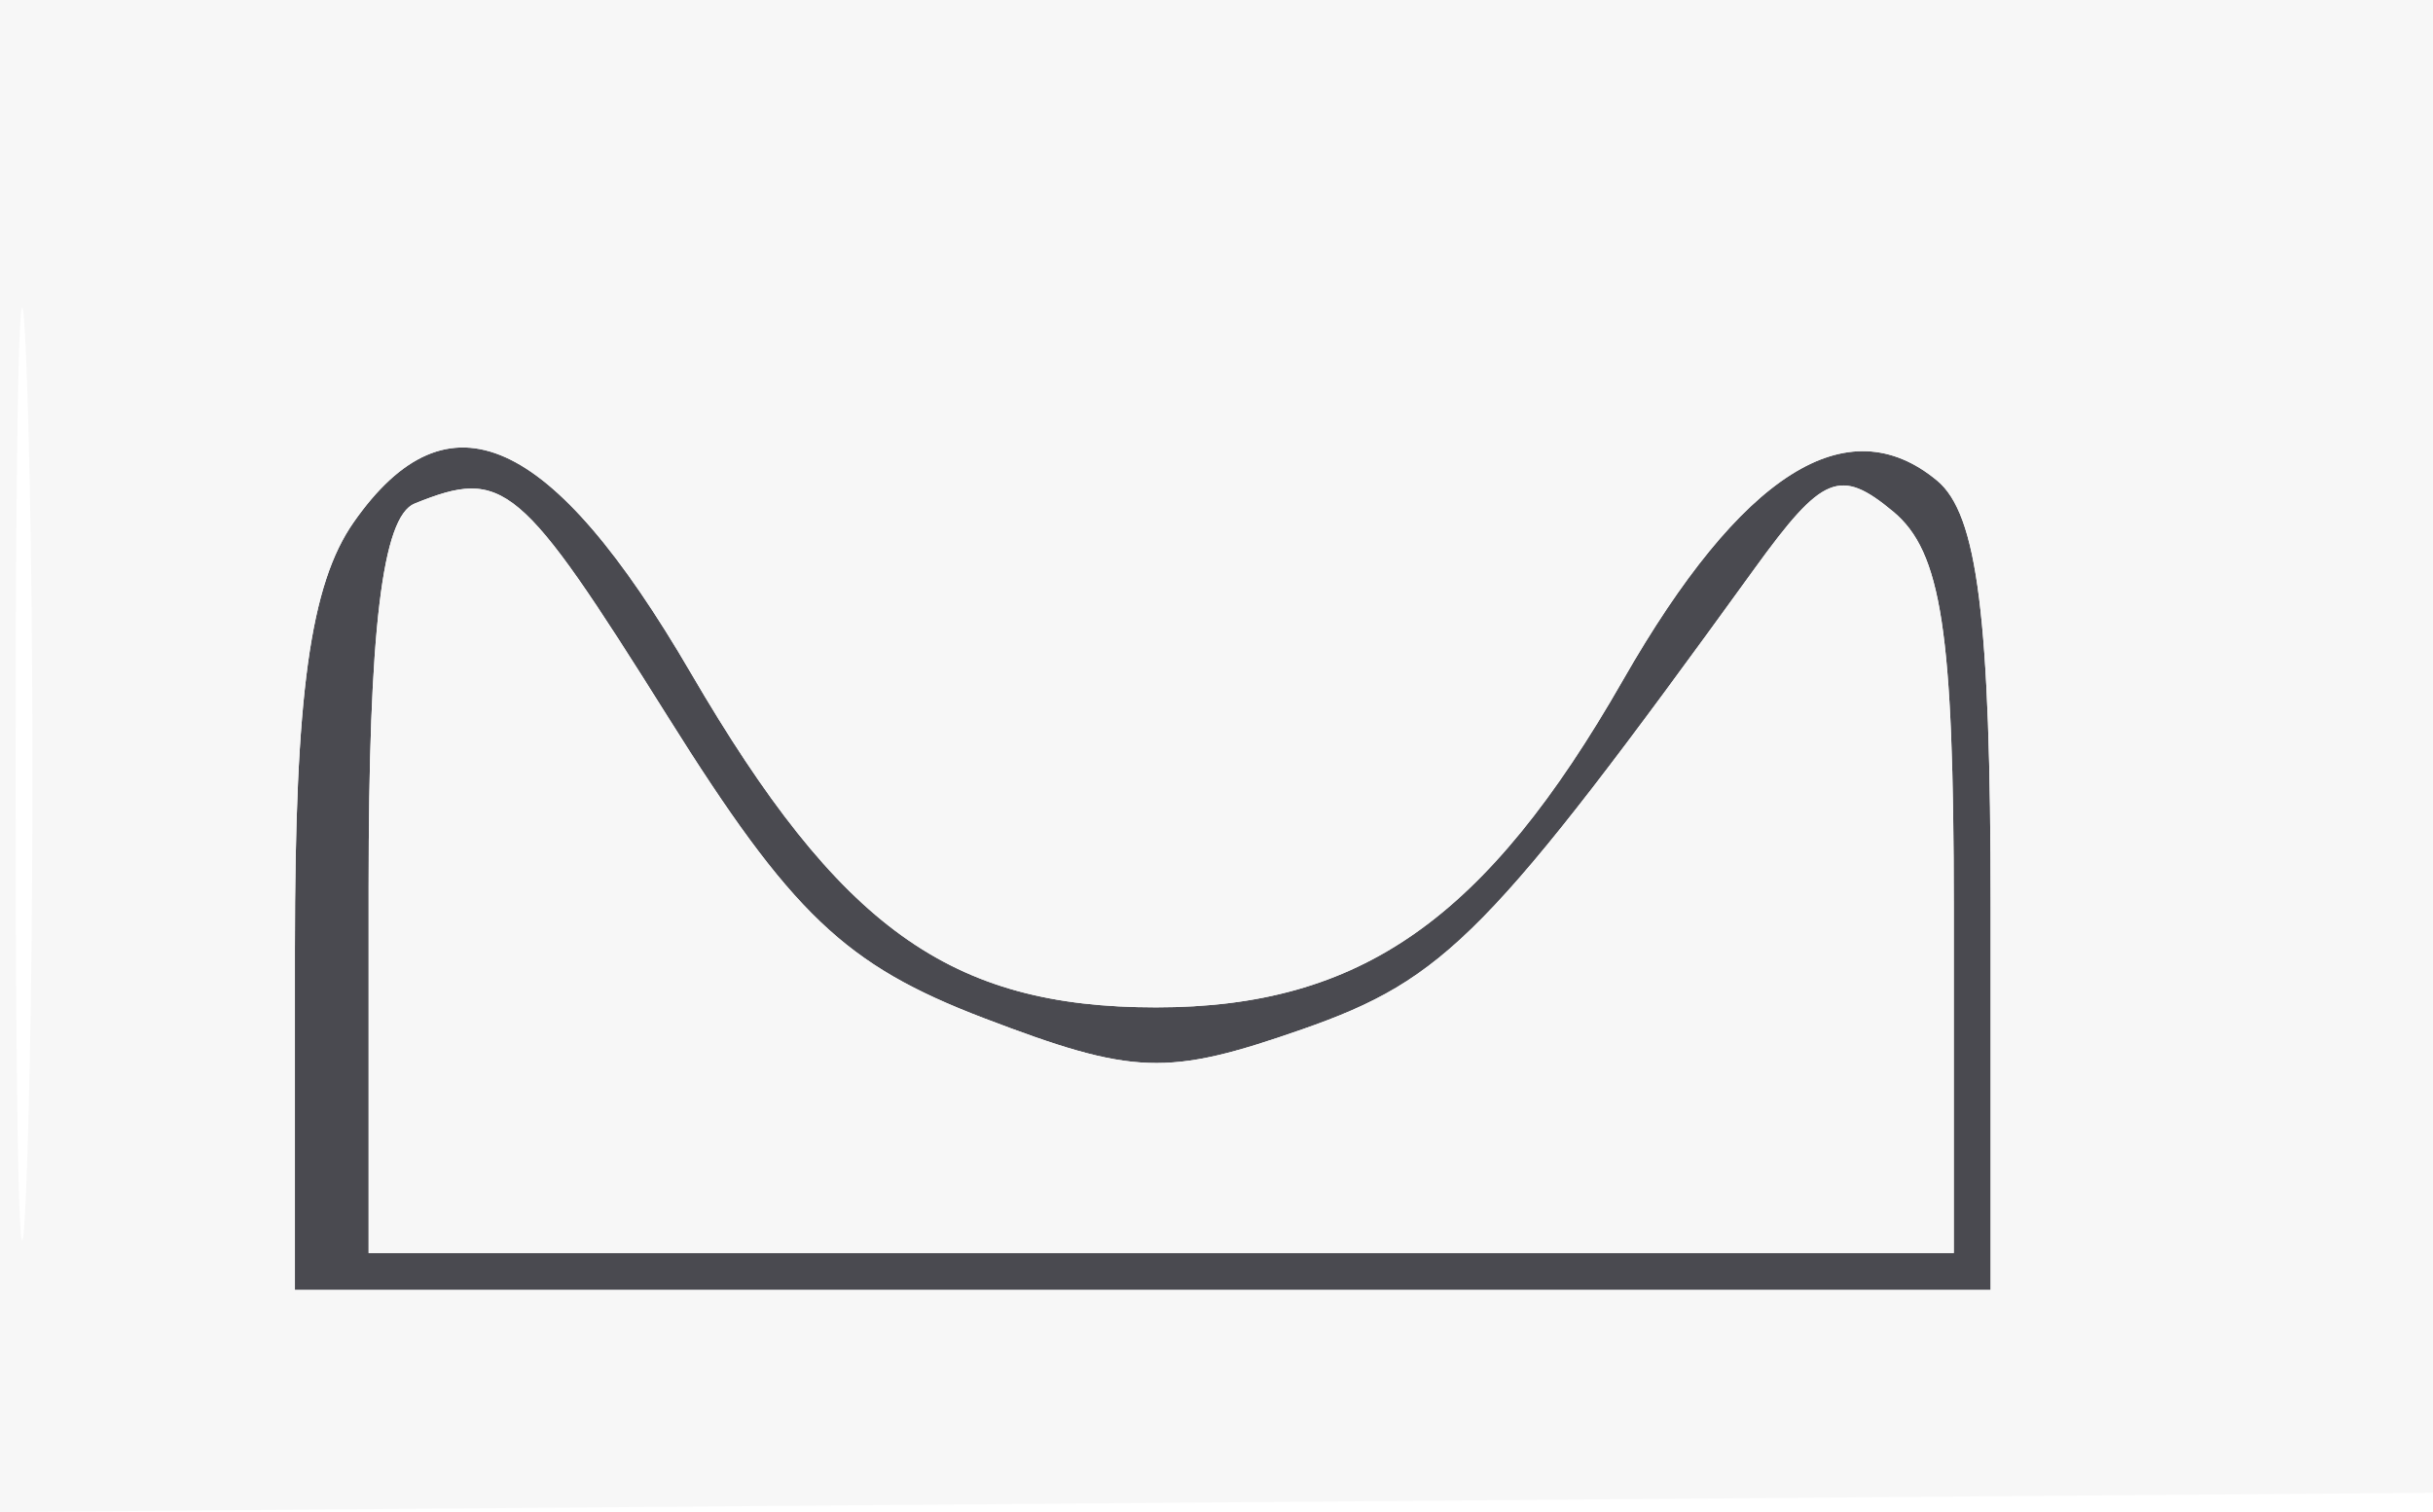
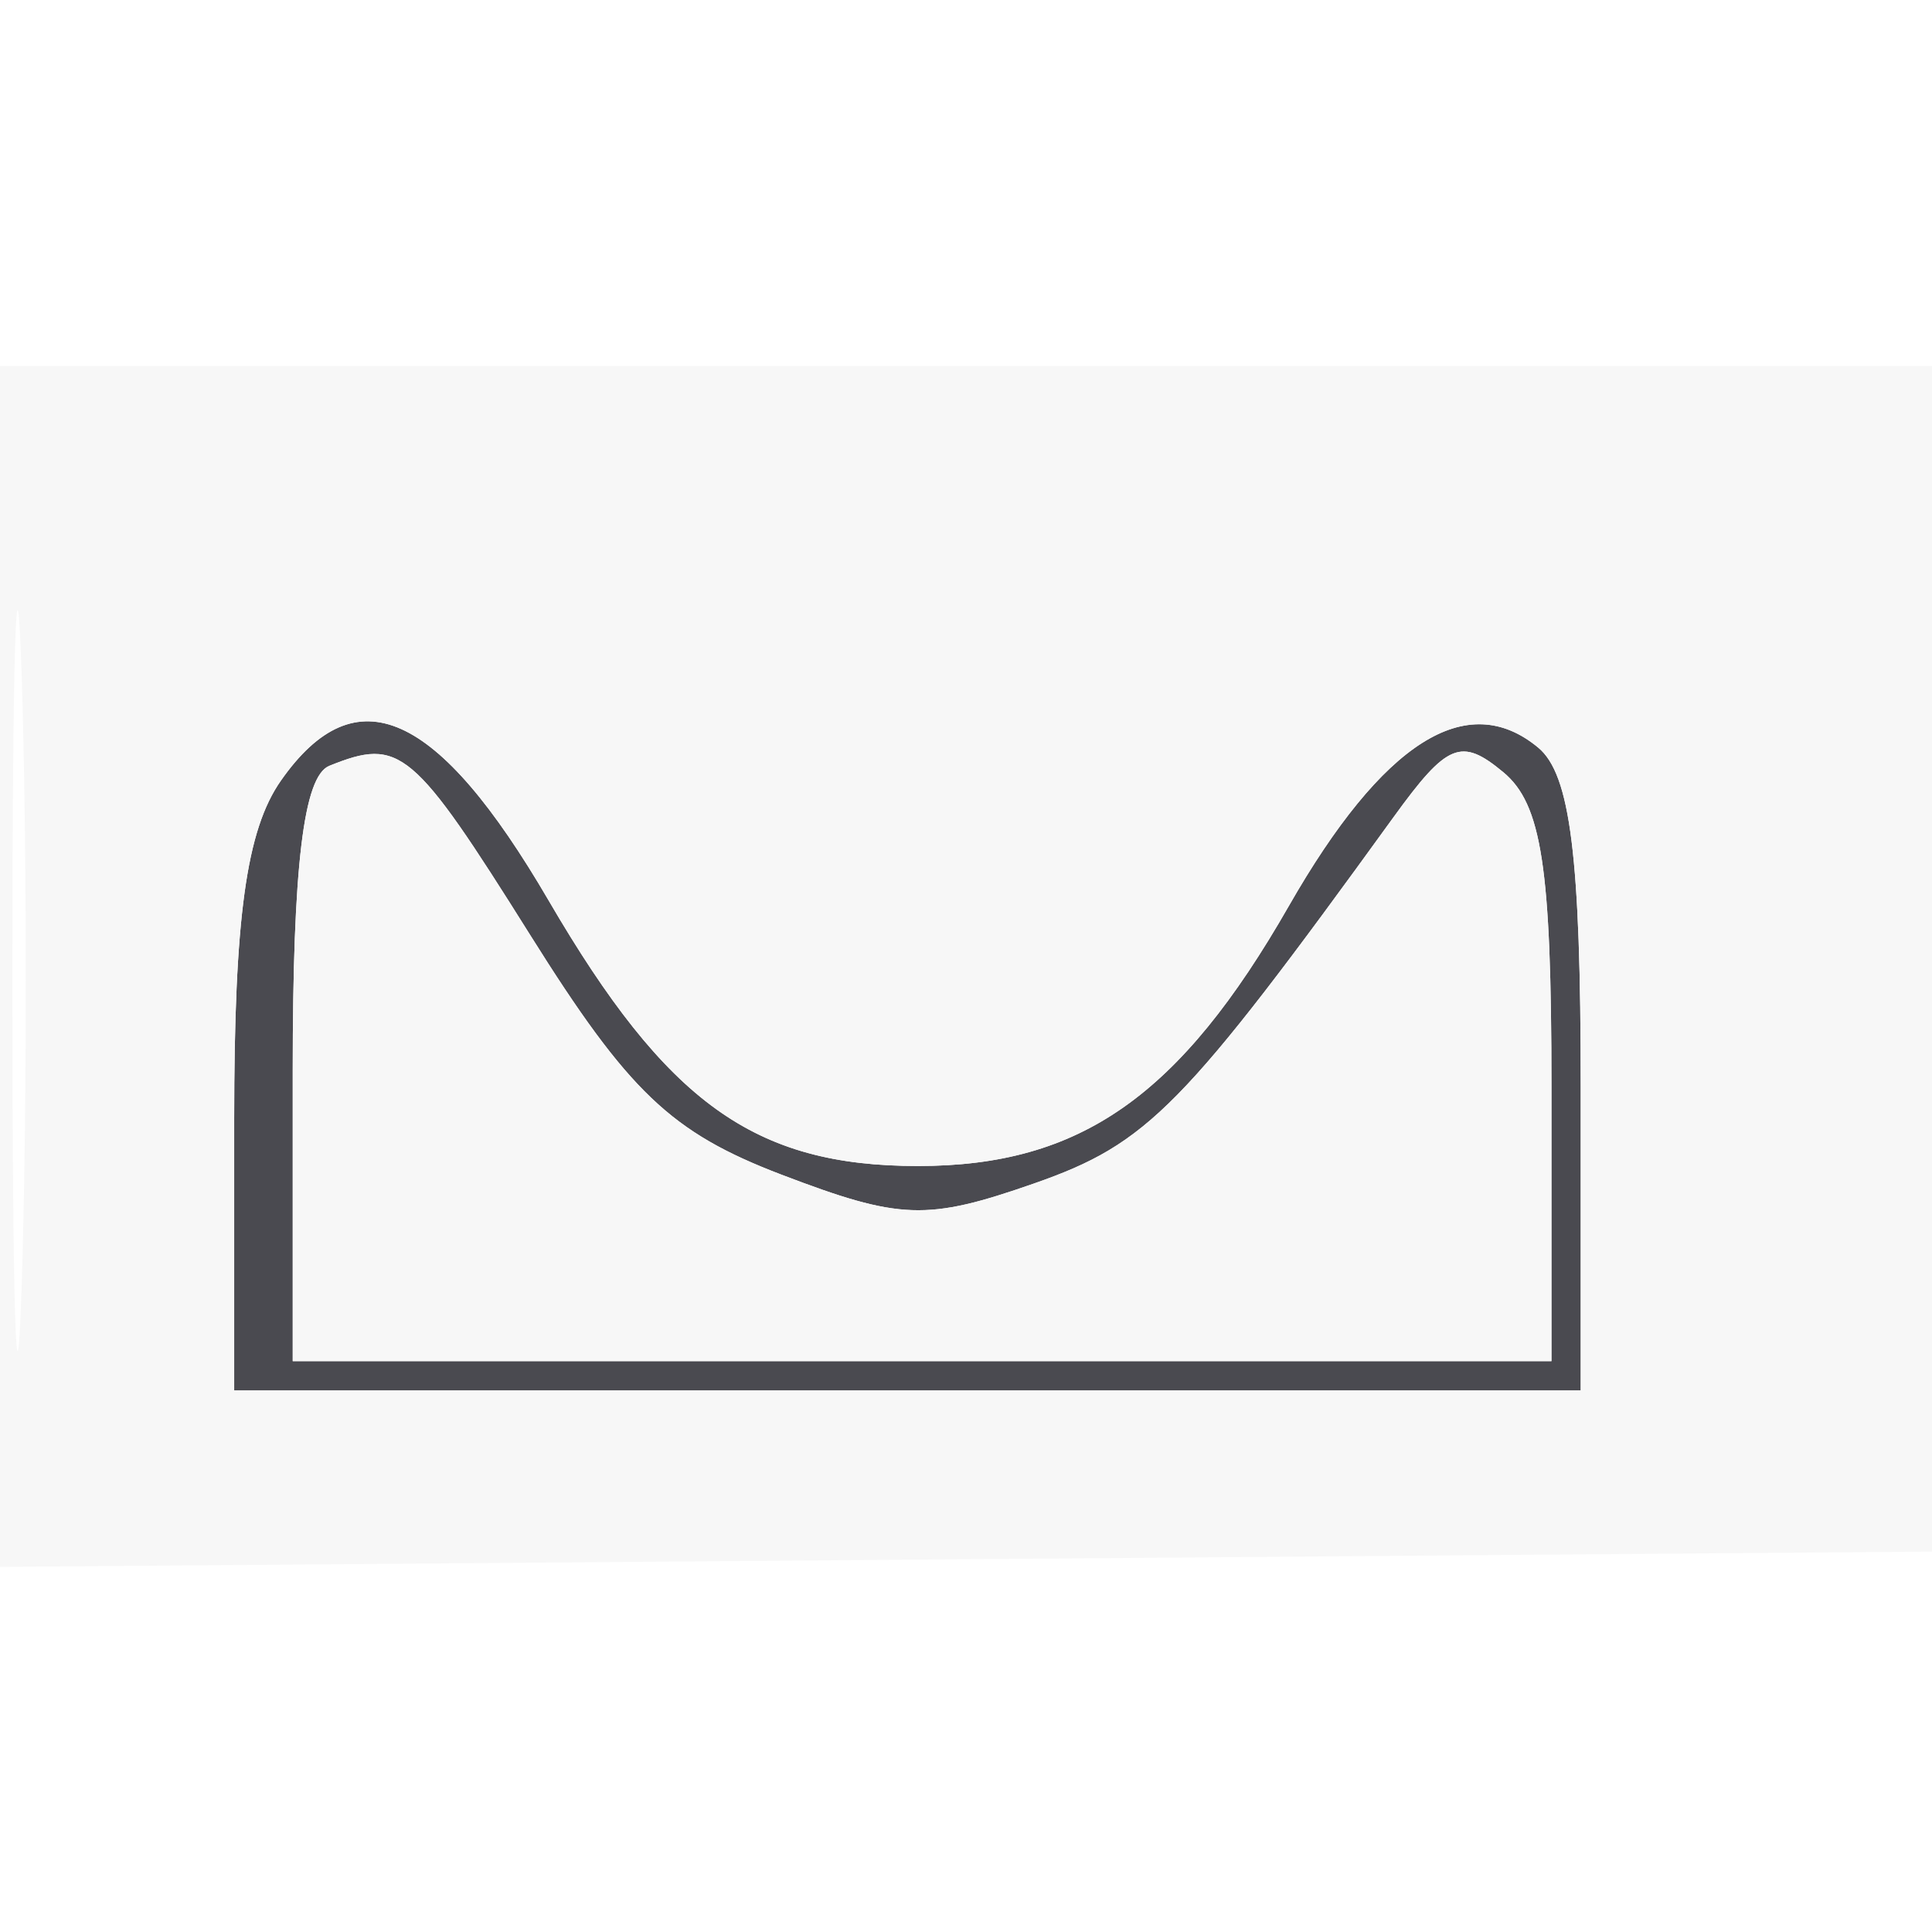
- <svg xmlns="http://www.w3.org/2000/svg" width="66" height="41" viewBox="0 0 66 41" version="1.1">
+ <svg xmlns="http://www.w3.org/2000/svg" width="200" height="200" viewBox="0 0 66 41" version="1.1">
  <path d="M 9.597 14.166 C 8.413 15.855, 8 18.845, 8 25.723 L 8 35 31 35 L 54 35 54 24.622 C 54 16.770, 53.647 13.952, 52.548 13.040 C 50.112 11.018, 47.236 12.844, 44.030 18.447 C 40.312 24.947, 36.908 27.333, 31.360 27.333 C 25.771 27.333, 22.778 25.182, 18.741 18.260 C 14.951 11.763, 12.156 10.512, 9.597 14.166 M 11.250 13.662 C 10.368 14.018, 10 17.086, 10 24.083 L 10 34 31.500 34 L 53 34 53 24.622 C 53 17.136, 52.668 14.969, 51.353 13.878 C 49.916 12.686, 49.440 12.881, 47.603 15.419 C 40.421 25.345, 39.219 26.569, 35.323 27.930 C 31.660 29.209, 30.752 29.177, 26.693 27.627 C 22.924 26.187, 21.474 24.805, 18.115 19.447 C 14.107 13.056, 13.669 12.686, 11.250 13.662" stroke="none" fill="#4a4a50" fill-rule="evenodd" />
  <path d="M 0 20.513 L 0 41.027 33.250 40.763 L 66.500 40.500 66.771 20.250 L 67.041 0 33.521 0 L 0 0 0 20.513 M 0.422 21 C 0.422 32.275, 0.568 36.888, 0.746 31.250 C 0.924 25.612, 0.924 16.388, 0.746 10.750 C 0.568 5.112, 0.422 9.725, 0.422 21 M 9.597 14.166 C 8.413 15.855, 8 18.845, 8 25.723 L 8 35 31 35 L 54 35 54 24.622 C 54 16.770, 53.647 13.952, 52.548 13.040 C 50.112 11.018, 47.236 12.844, 44.030 18.447 C 40.312 24.947, 36.908 27.333, 31.360 27.333 C 25.771 27.333, 22.778 25.182, 18.741 18.260 C 14.951 11.763, 12.156 10.512, 9.597 14.166 M 11.250 13.662 C 10.368 14.018, 10 17.086, 10 24.083 L 10 34 31.500 34 L 53 34 53 24.622 C 53 17.136, 52.668 14.969, 51.353 13.878 C 49.916 12.686, 49.440 12.881, 47.603 15.419 C 40.421 25.345, 39.219 26.569, 35.323 27.930 C 31.660 29.209, 30.752 29.177, 26.693 27.627 C 22.924 26.187, 21.474 24.805, 18.115 19.447 C 14.107 13.056, 13.669 12.686, 11.250 13.662" stroke="none" fill="#f7f7f7" fill-rule="evenodd" />
</svg>
